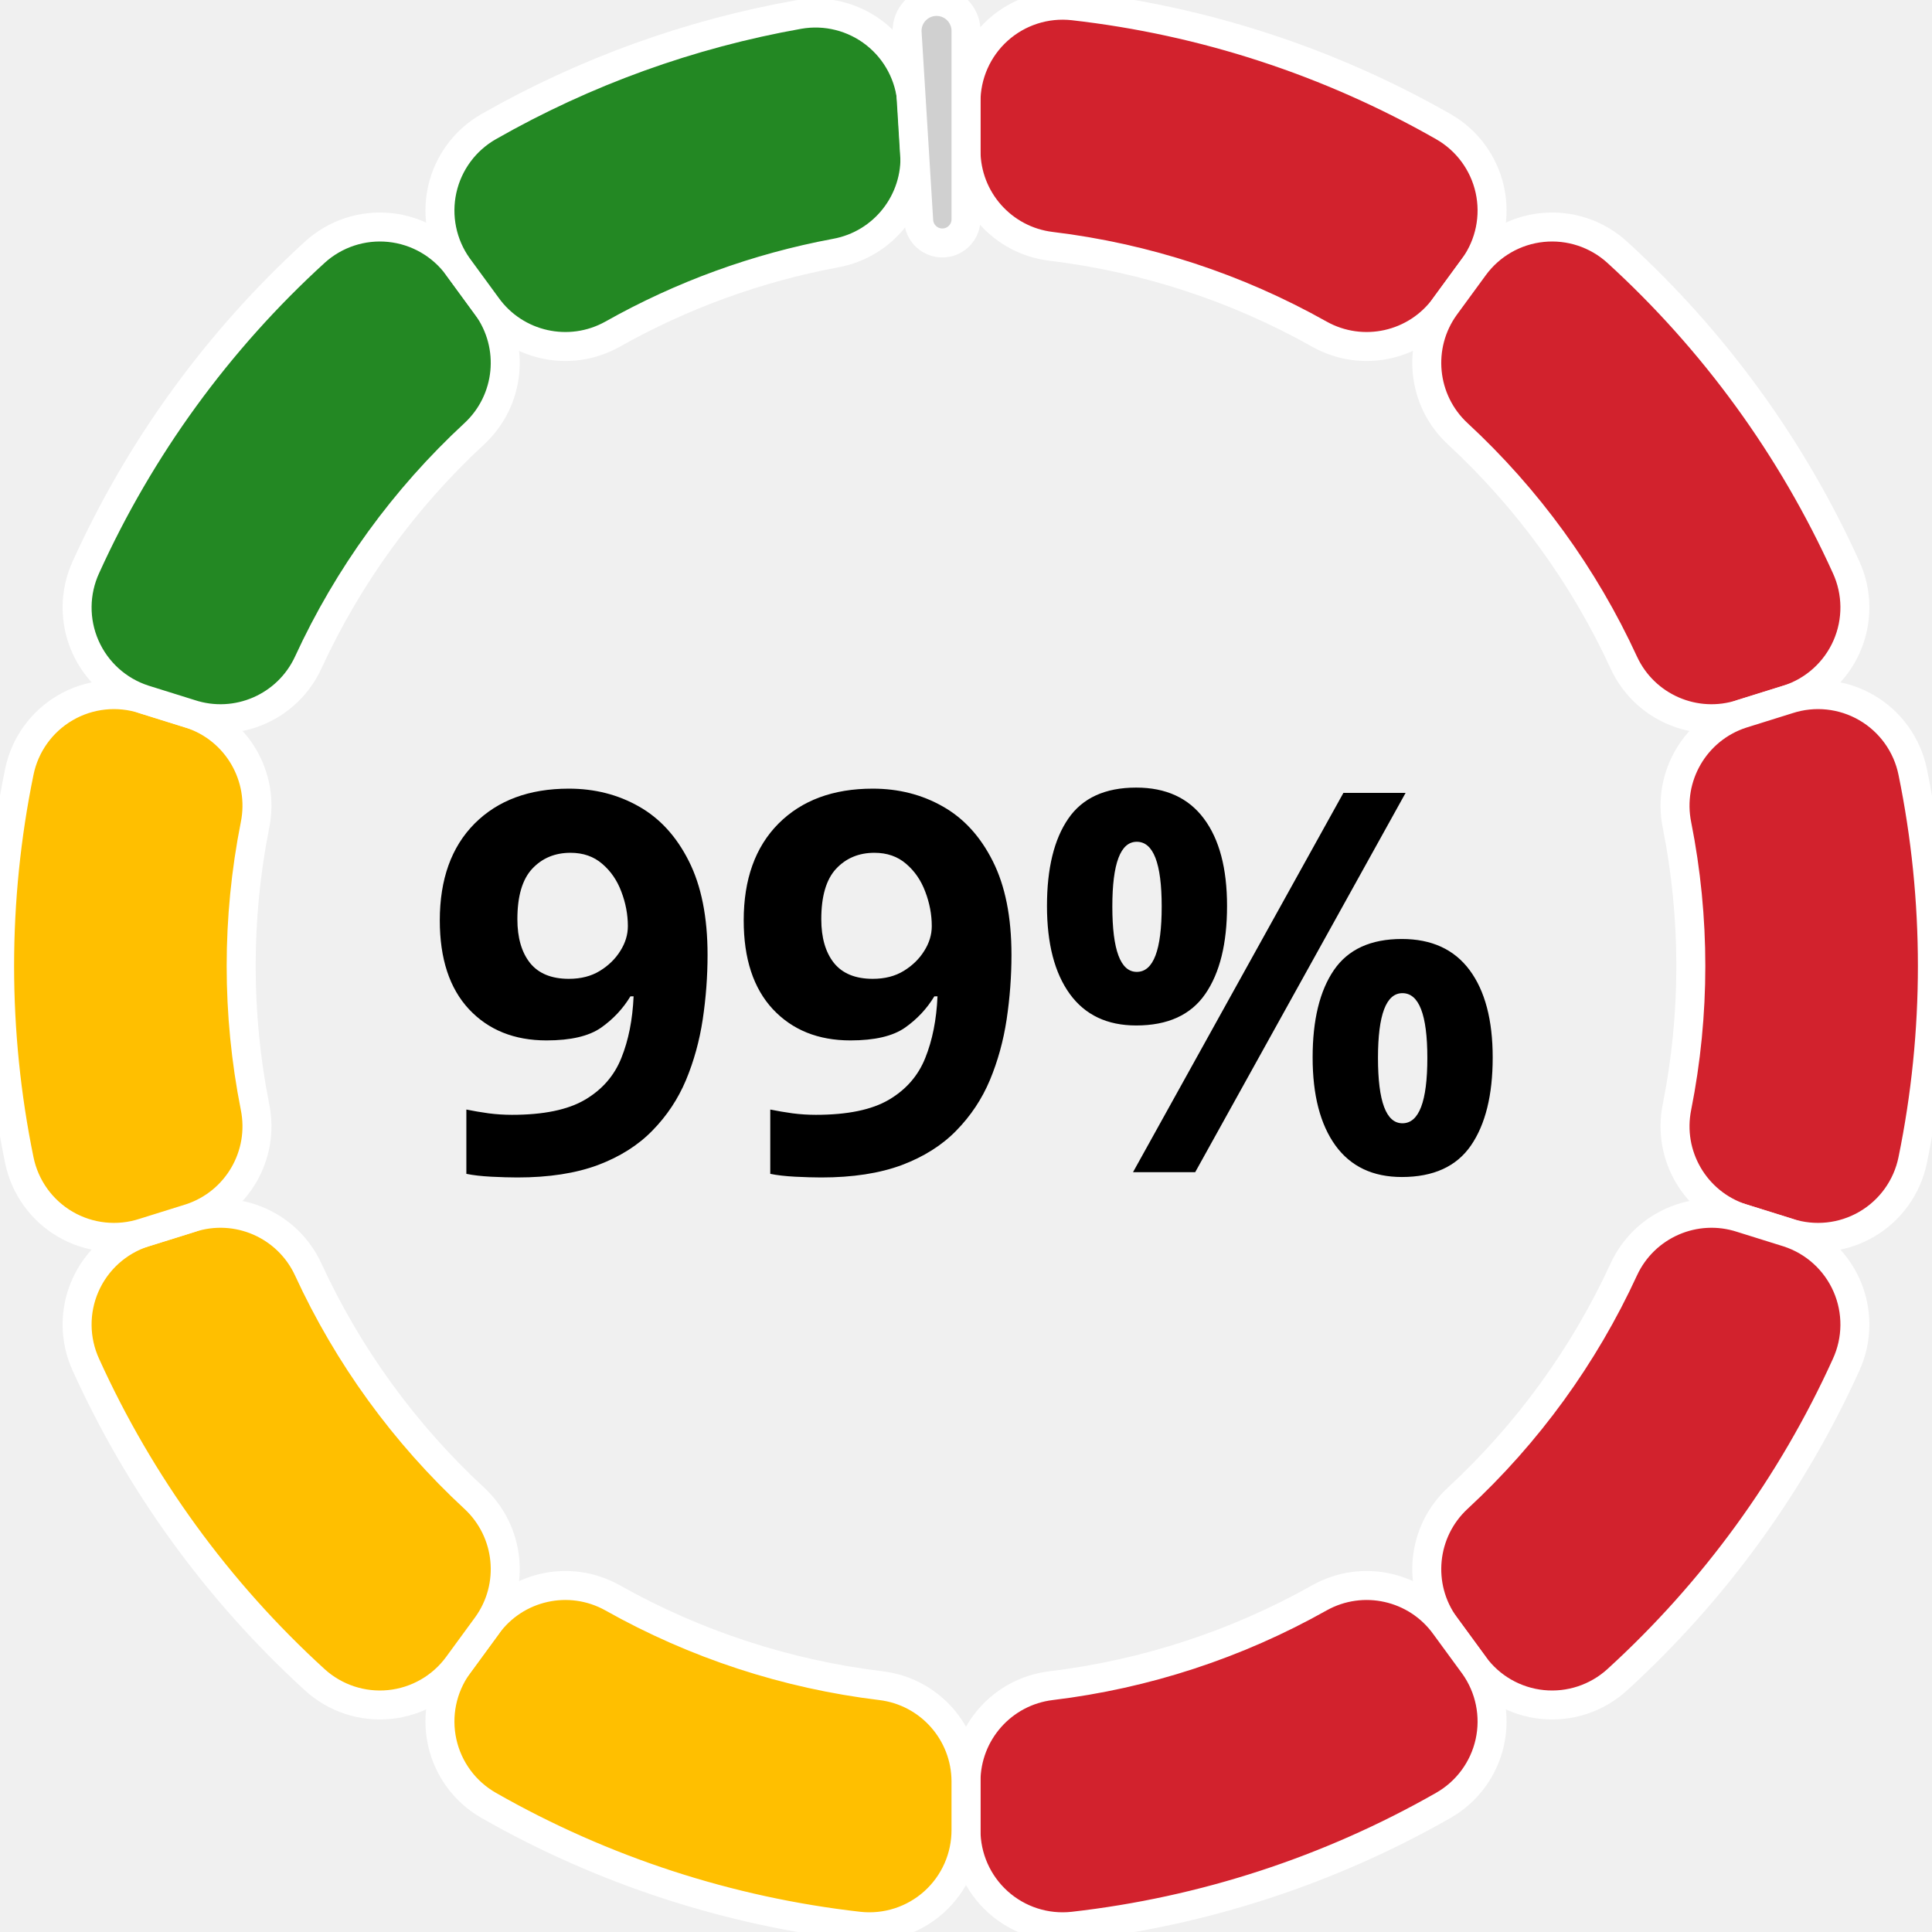
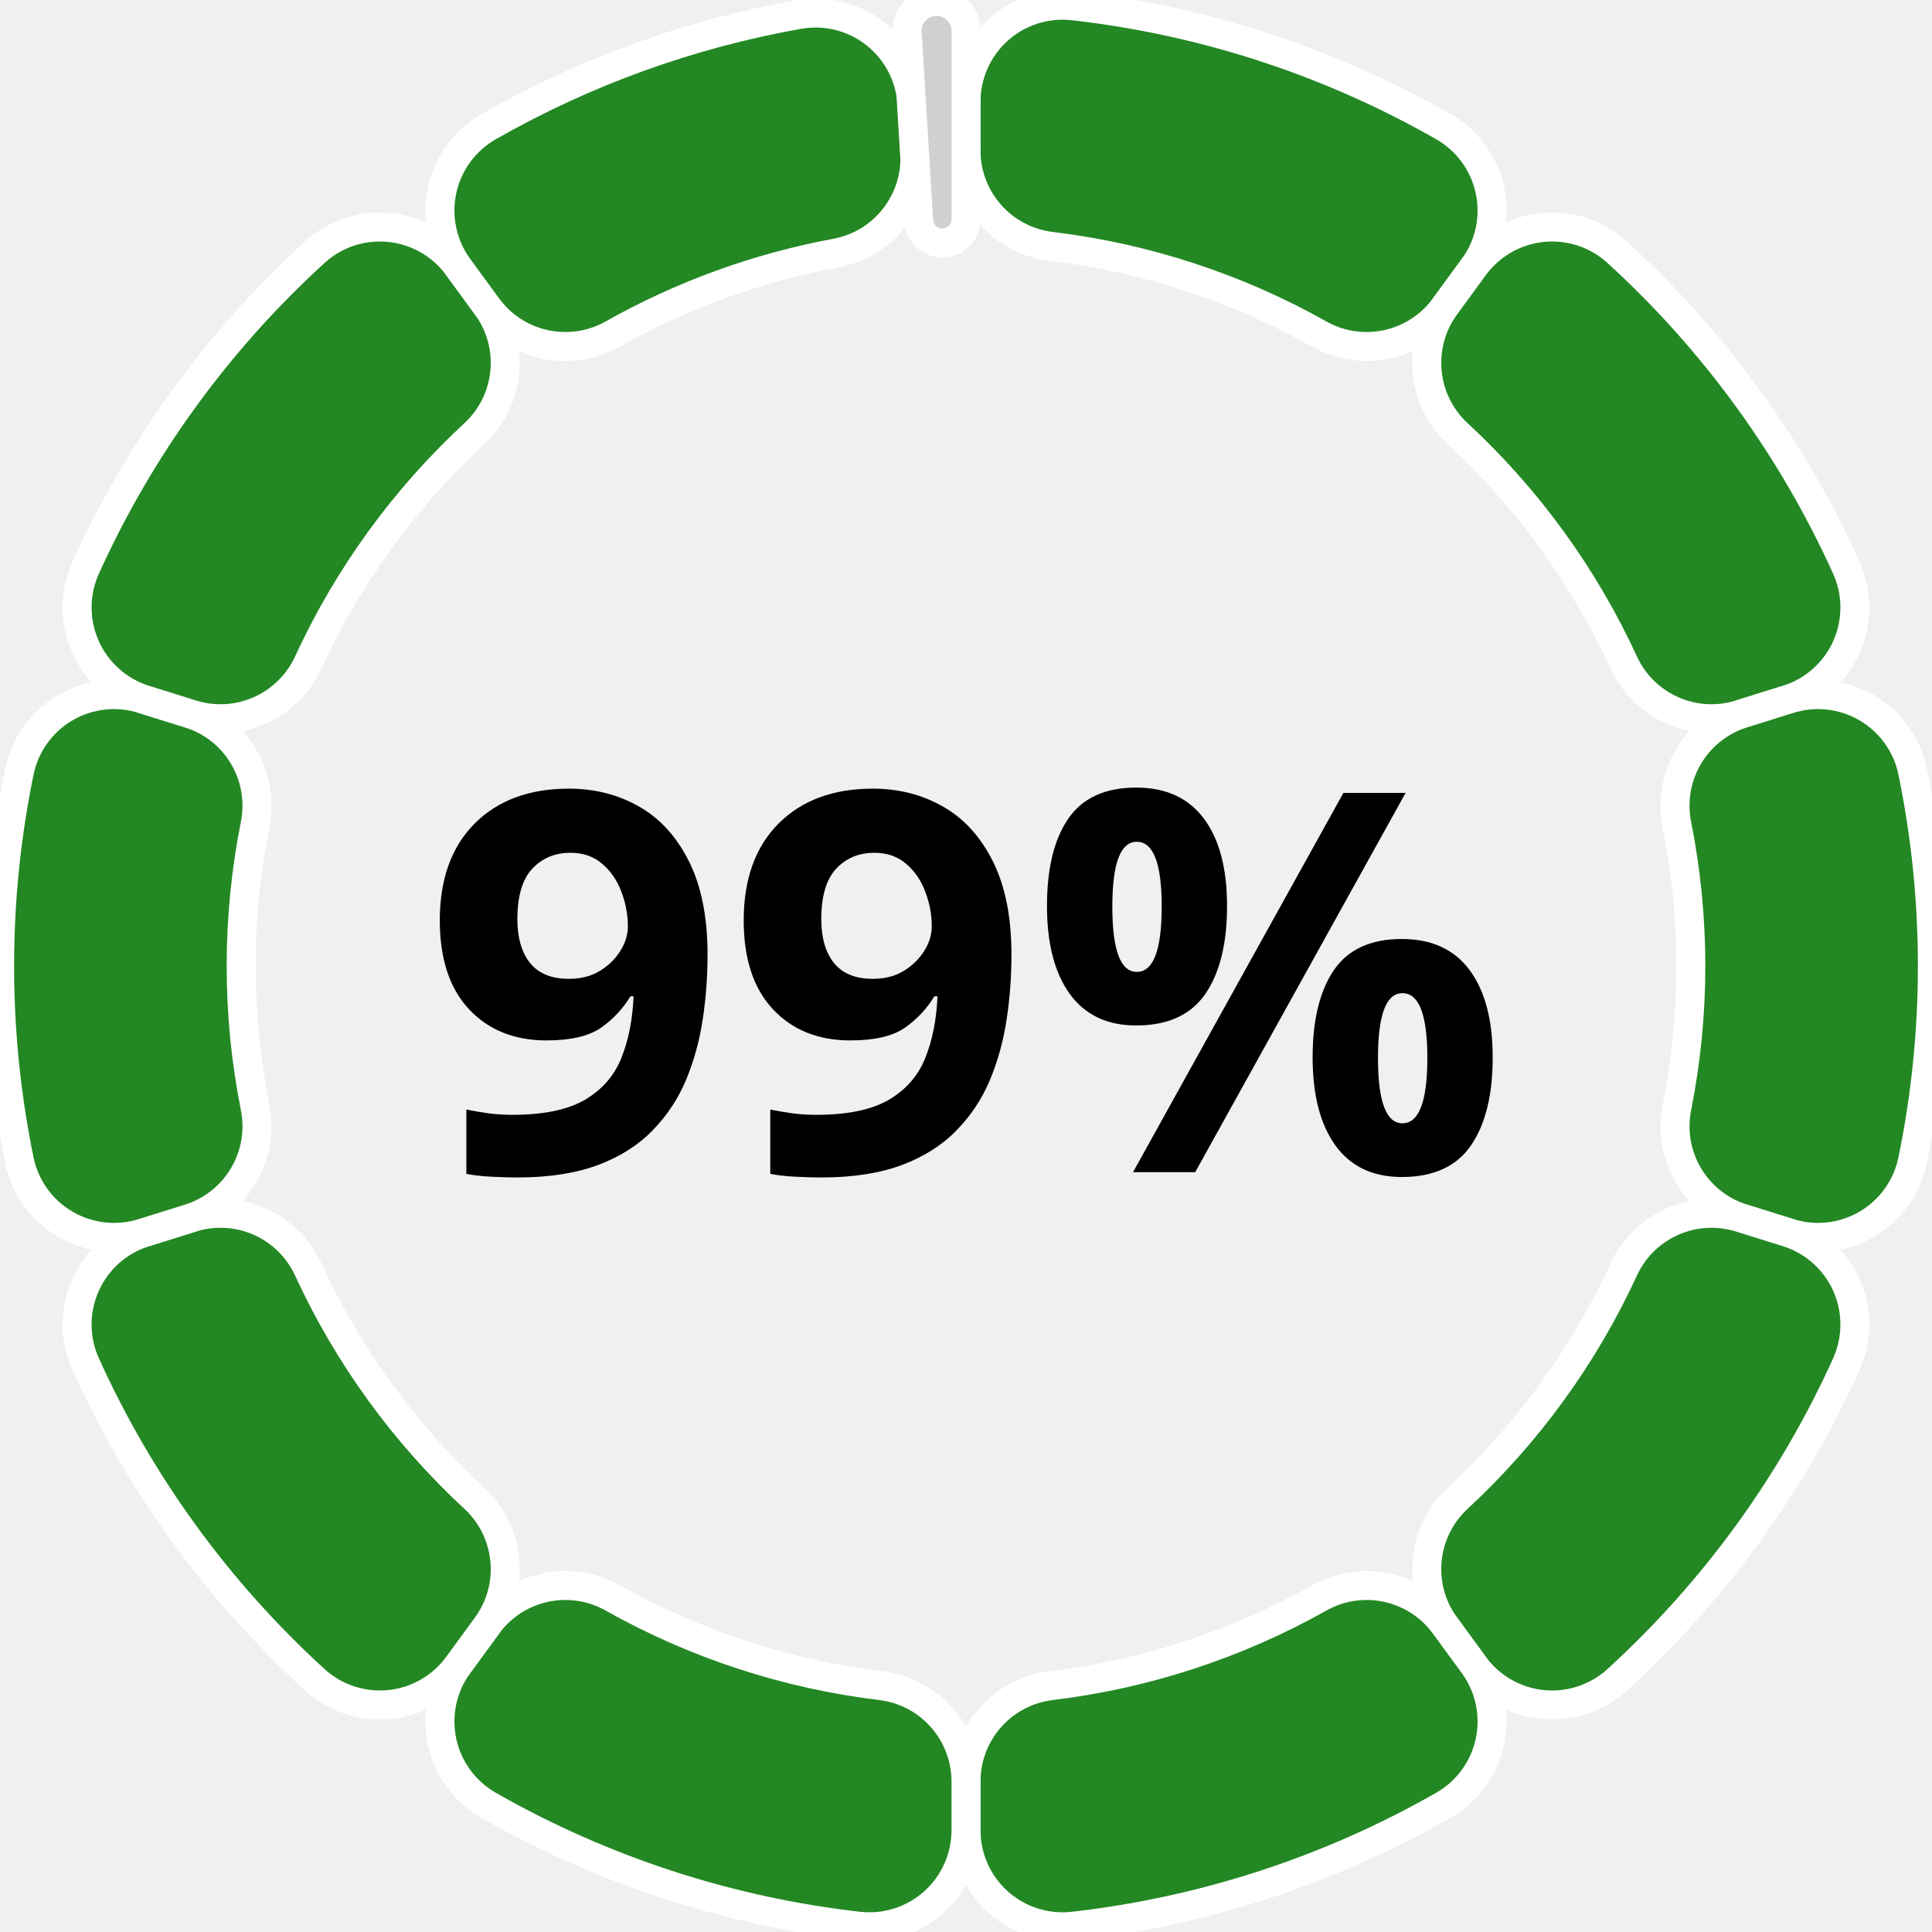
<svg xmlns="http://www.w3.org/2000/svg" width="200" height="200" version="1.1" baseProfile="full" viewBox="0 0 200 200">
  <rect width="200" height="200" x="0" y="0" id="0" fill="none" />
-   <path d="M100 10.6A10 10 0 0 1 111.1 0.6A100 100 0 0 1 149.4 13.1A10 10 0 0 1 152.6 27.6L149.6 31.7A10 10 0 0 1 136.6 34.6A75 75 0 0 0 108.8 25.5A10 10 0 0 1 100 15.6Z" fill="#D2222D" stroke="#fff" stroke-width="3" stroke-linejoin="round" transform-origin="100px 100px" class="zr0-cls-0" />
-   <path d="M152.6 27.6A10 10 0 0 1 167.4 26.1A100 100 0 0 1 191.1 58.7A10 10 0 0 1 185.1 72.4L180.3 73.9A10 10 0 0 1 168.1 68.6A75 75 0 0 0 150.9 44.9A10 10 0 0 1 149.6 31.7Z" fill="#D2222D" stroke="#fff" stroke-width="3" stroke-linejoin="round" transform-origin="100px 100px" class="zr0-cls-1" />
-   <path d="M185.1 72.4A10 10 0 0 1 198 79.9A100 100 0 0 1 198 120.1A10 10 0 0 1 185.1 127.6L180.3 126.1A10 10 0 0 1 173.6 114.6A75 75 0 0 0 173.6 85.4A10 10 0 0 1 180.3 73.9Z" fill="#D2222D" stroke="#fff" stroke-width="3" stroke-linejoin="round" transform-origin="100px 100px" class="zr0-cls-2" />
-   <path d="M185.1 127.6A10 10 0 0 1 191.1 141.3A100 100 0 0 1 167.4 173.9A10 10 0 0 1 152.6 172.4L149.6 168.3A10 10 0 0 1 150.9 155.1A75 75 0 0 0 168.1 131.4A10 10 0 0 1 180.3 126.1Z" fill="#D2222D" stroke="#fff" stroke-width="3" stroke-linejoin="round" transform-origin="100px 100px" class="zr0-cls-3" />
-   <path d="M152.6 172.4A10 10 0 0 1 149.4 186.9A100 100 0 0 1 111.1 199.4A10 10 0 0 1 100 189.4L100 184.4A10 10 0 0 1 108.8 174.5A75 75 0 0 0 136.6 165.4A10 10 0 0 1 149.6 168.3Z" fill="#D2222D" stroke="#fff" stroke-width="3" stroke-linejoin="round" transform-origin="100px 100px" class="zr0-cls-4" />
-   <path d="M100 189.4A10 10 0 0 1 88.9 199.4A100 100 0 0 1 50.6 186.9A10 10 0 0 1 47.4 172.4L50.4 168.3A10 10 0 0 1 63.4 165.4A75 75 0 0 0 91.2 174.5A10 10 0 0 1 100 184.4Z" fill="#FFBF00" stroke="#fff" stroke-width="3" stroke-linejoin="round" transform-origin="100px 100px" class="zr0-cls-5" />
-   <path d="M47.4 172.4A10 10 0 0 1 32.6 173.9A100 100 0 0 1 8.9 141.3A10 10 0 0 1 14.9 127.6L19.7 126.1A10 10 0 0 1 31.9 131.4A75 75 0 0 0 49.1 155.1A10 10 0 0 1 50.4 168.3Z" fill="#FFBF00" stroke="#fff" stroke-width="3" stroke-linejoin="round" transform-origin="100px 100px" class="zr0-cls-6" />
-   <path d="M14.9 127.6A10 10 0 0 1 2 120.1A100 100 0 0 1 2 79.9A10 10 0 0 1 14.9 72.4L19.7 73.9A10 10 0 0 1 26.4 85.4A75 75 0 0 0 26.4 114.6A10 10 0 0 1 19.7 126.1Z" fill="#FFBF00" stroke="#fff" stroke-width="3" stroke-linejoin="round" transform-origin="100px 100px" class="zr0-cls-7" />
+   <path d="M100 10.6A10 10 0 0 1 111.1 0.6A100 100 0 0 1 149.4 13.1A10 10 0 0 1 152.6 27.6L149.6 31.7A10 10 0 0 1 136.6 34.6A75 75 0 0 0 108.8 25.5A10 10 0 0 1 100 15.6Z" fill="#238823" stroke="#fff" stroke-width="3" stroke-linejoin="round" transform-origin="100px 100px" class="zr0-cls-0" />
+   <path d="M152.6 27.6A10 10 0 0 1 167.4 26.1A100 100 0 0 1 191.1 58.7A10 10 0 0 1 185.1 72.4L180.3 73.9A10 10 0 0 1 168.1 68.6A75 75 0 0 0 150.9 44.9A10 10 0 0 1 149.6 31.7Z" fill="#238823" stroke="#fff" stroke-width="3" stroke-linejoin="round" transform-origin="100px 100px" class="zr0-cls-1" />
+   <path d="M185.1 72.4A10 10 0 0 1 198 79.9A100 100 0 0 1 198 120.1A10 10 0 0 1 185.1 127.6L180.3 126.1A10 10 0 0 1 173.6 114.6A75 75 0 0 0 173.6 85.4A10 10 0 0 1 180.3 73.9Z" fill="#238823" stroke="#fff" stroke-width="3" stroke-linejoin="round" transform-origin="100px 100px" class="zr0-cls-2" />
+   <path d="M185.1 127.6A10 10 0 0 1 191.1 141.3A100 100 0 0 1 167.4 173.9A10 10 0 0 1 152.6 172.4L149.6 168.3A10 10 0 0 1 150.9 155.1A75 75 0 0 0 168.1 131.4A10 10 0 0 1 180.3 126.1Z" fill="#238823" stroke="#fff" stroke-width="3" stroke-linejoin="round" transform-origin="100px 100px" class="zr0-cls-3" />
+   <path d="M152.6 172.4A10 10 0 0 1 149.4 186.9A100 100 0 0 1 111.1 199.4A10 10 0 0 1 100 189.4L100 184.4A10 10 0 0 1 108.8 174.5A75 75 0 0 0 136.6 165.4A10 10 0 0 1 149.6 168.3Z" fill="#238823" stroke="#fff" stroke-width="3" stroke-linejoin="round" transform-origin="100px 100px" class="zr0-cls-4" />
+   <path d="M100 189.4A10 10 0 0 1 88.9 199.4A100 100 0 0 1 50.6 186.9A10 10 0 0 1 47.4 172.4L50.4 168.3A10 10 0 0 1 63.4 165.4A75 75 0 0 0 91.2 174.5A10 10 0 0 1 100 184.4Z" fill="#238823" stroke="#fff" stroke-width="3" stroke-linejoin="round" transform-origin="100px 100px" class="zr0-cls-5" />
+   <path d="M47.4 172.4A10 10 0 0 1 32.6 173.9A100 100 0 0 1 8.9 141.3A10 10 0 0 1 14.9 127.6L19.7 126.1A10 10 0 0 1 31.9 131.4A75 75 0 0 0 49.1 155.1A10 10 0 0 1 50.4 168.3Z" fill="#238823" stroke="#fff" stroke-width="3" stroke-linejoin="round" transform-origin="100px 100px" class="zr0-cls-6" />
+   <path d="M14.9 127.6A10 10 0 0 1 2 120.1A100 100 0 0 1 2 79.9A10 10 0 0 1 14.9 72.4L19.7 73.9A10 10 0 0 1 26.4 85.4A75 75 0 0 0 26.4 114.6A10 10 0 0 1 19.7 126.1Z" fill="#238823" stroke="#fff" stroke-width="3" stroke-linejoin="round" transform-origin="100px 100px" class="zr0-cls-7" />
  <path d="M14.9 72.4A10 10 0 0 1 8.9 58.7A100 100 0 0 1 32.6 26.1A10 10 0 0 1 47.4 27.6L50.4 31.7A10 10 0 0 1 49.1 44.9A75 75 0 0 0 31.9 68.6A10 10 0 0 1 19.7 73.9Z" fill="#238823" stroke="#fff" stroke-width="3" stroke-linejoin="round" transform-origin="100px 100px" class="zr0-cls-8" />
  <path d="M47.4 27.6A10 10 0 0 1 50.6 13.1A100 100 0 0 1 82.7 1.5A10 10 0 0 1 94.4 10.7L94.7 15.8A10 10 0 0 1 86.5 26.2A75 75 0 0 0 63.4 34.6A10 10 0 0 1 50.4 31.7Z" fill="#238823" stroke="#fff" stroke-width="3" stroke-linejoin="round" transform-origin="100px 100px" class="zr0-cls-9" />
  <path d="M93.9 3.3A3 3 0 1 1 100 3.1L100 22.6A2.4 2.4 0 0 1 95.1 22.8Z" fill="#D0D0D0" stroke="#fff" stroke-width="3" stroke-linejoin="round" transform-origin="100px 100px" class="zr0-cls-10" />
  <text dominant-baseline="central" text-anchor="middle" style="font-size:55px;font-family:sans-serif;font-weight:bold;" transform="translate(100 100)" fill="#000">99%</text>
  <style>
.zr0-cls-0 {
animation:zr0-ani-0 1s cubic-bezier(0.65,0,0.35,1) both;
}
.zr0-cls-1 {
animation:zr0-ani-1 1s cubic-bezier(0.65,0,0.35,1) both;
}
.zr0-cls-2 {
animation:zr0-ani-2 1s cubic-bezier(0.65,0,0.35,1) both;
}
.zr0-cls-3 {
animation:zr0-ani-3 1s cubic-bezier(0.65,0,0.35,1) both;
}
.zr0-cls-4 {
animation:zr0-ani-4 1s cubic-bezier(0.65,0,0.35,1) both;
}
.zr0-cls-5 {
animation:zr0-ani-5 1s cubic-bezier(0.65,0,0.35,1) both;
}
.zr0-cls-6 {
animation:zr0-ani-6 1s cubic-bezier(0.65,0,0.35,1) both;
}
.zr0-cls-7 {
animation:zr0-ani-7 1s cubic-bezier(0.65,0,0.35,1) both;
}
.zr0-cls-8 {
animation:zr0-ani-8 1s cubic-bezier(0.65,0,0.35,1) both;
}
.zr0-cls-9 {
animation:zr0-ani-9 1s cubic-bezier(0.65,0,0.35,1) both;
}
.zr0-cls-10 {
animation:zr0-ani-10 1s cubic-bezier(0.65,0,0.35,1) both;
}
@keyframes zr0-ani-0 {
0% {
transform:scale(0,0);
}
100% {

}
}
@keyframes zr0-ani-1 {
0% {
transform:scale(0,0);
}
100% {

}
}
@keyframes zr0-ani-2 {
0% {
transform:scale(0,0);
}
100% {

}
}
@keyframes zr0-ani-3 {
0% {
transform:scale(0,0);
}
100% {

}
}
@keyframes zr0-ani-4 {
0% {
transform:scale(0,0);
}
100% {

}
}
@keyframes zr0-ani-5 {
0% {
transform:scale(0,0);
}
100% {

}
}
@keyframes zr0-ani-6 {
0% {
transform:scale(0,0);
}
100% {

}
}
@keyframes zr0-ani-7 {
0% {
transform:scale(0,0);
}
100% {

}
}
@keyframes zr0-ani-8 {
0% {
transform:scale(0,0);
}
100% {

}
}
@keyframes zr0-ani-9 {
0% {
transform:scale(0,0);
}
100% {

}
}
@keyframes zr0-ani-10 {
0% {
transform:scale(0,0);
}
100% {

}
}


</style>
</svg>
